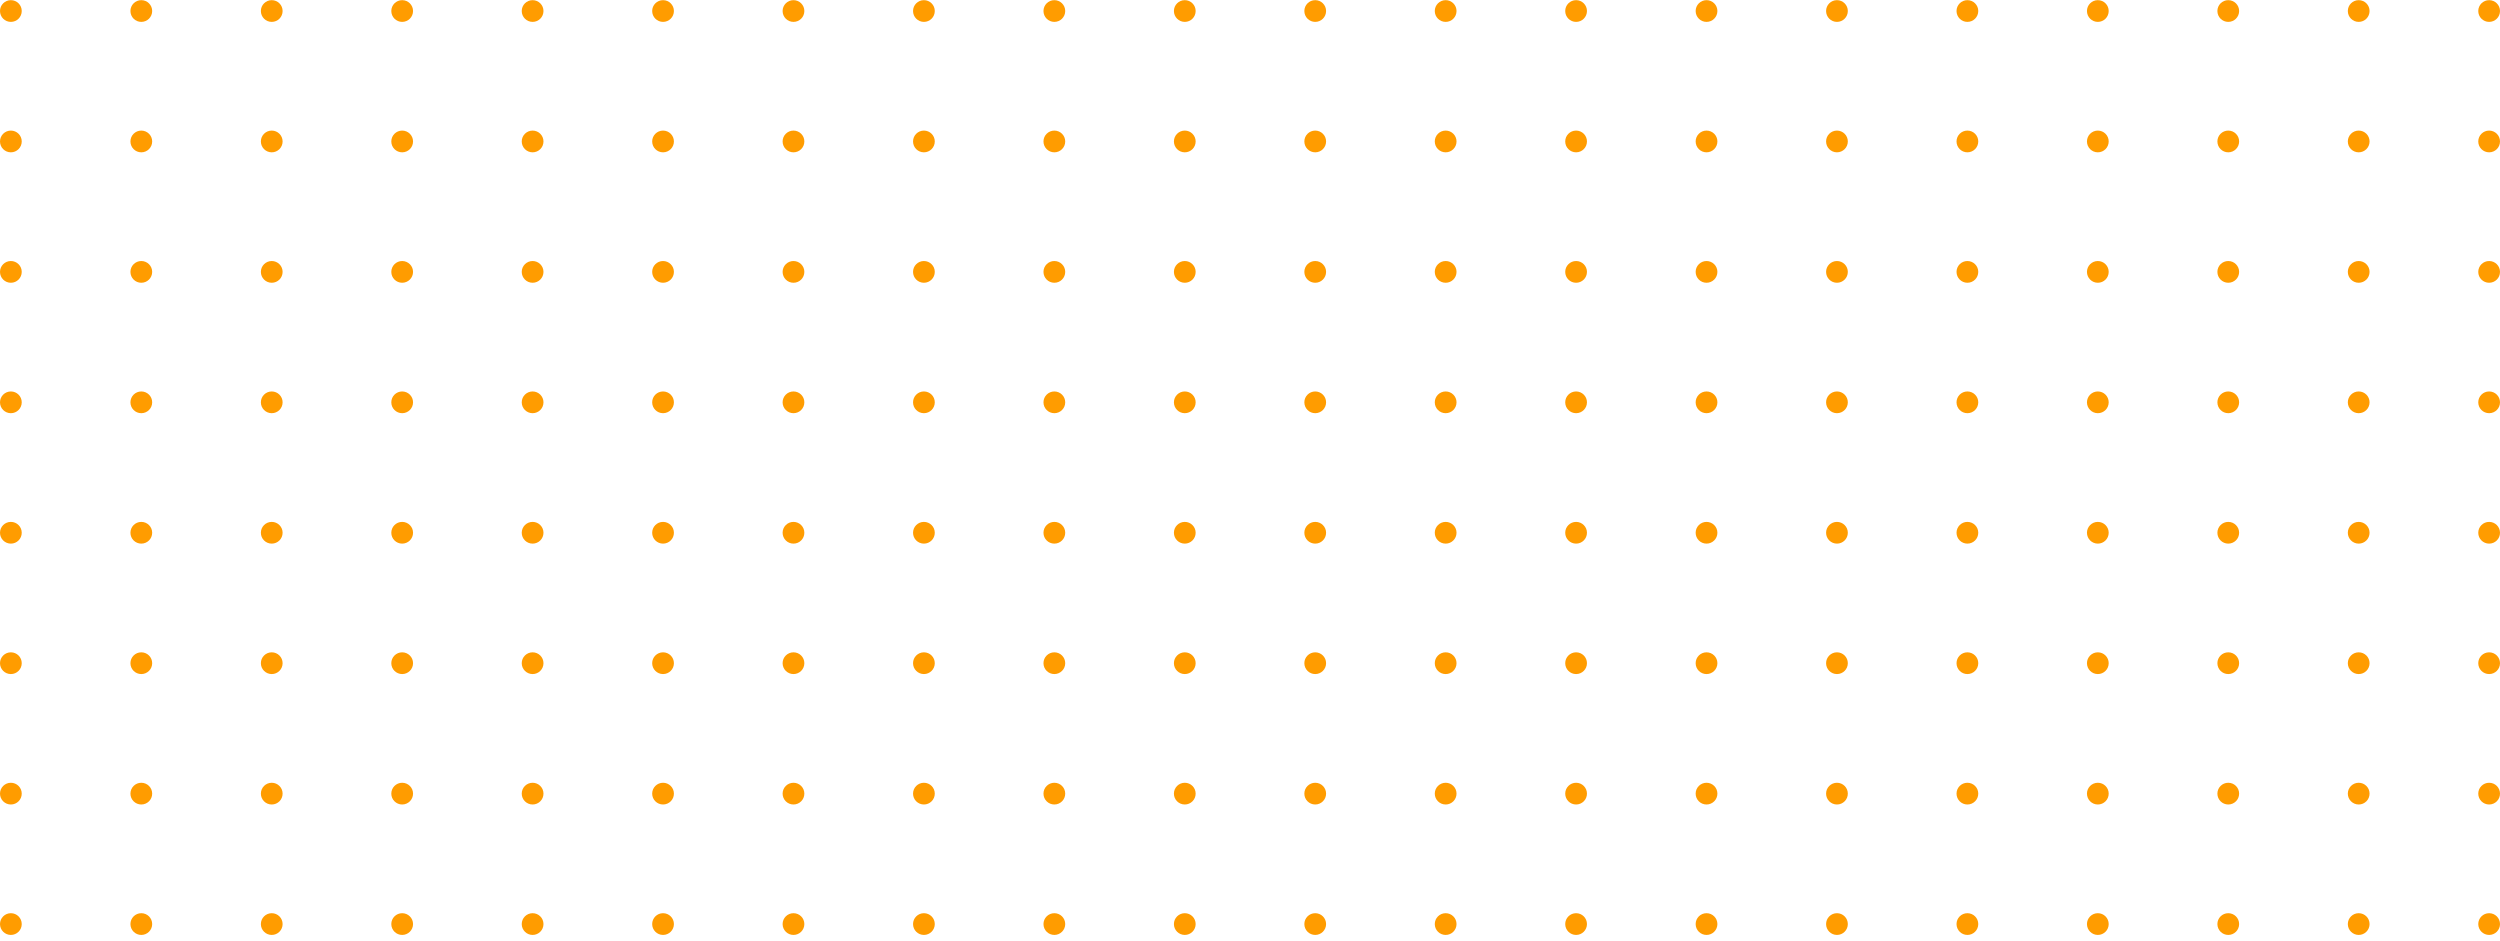
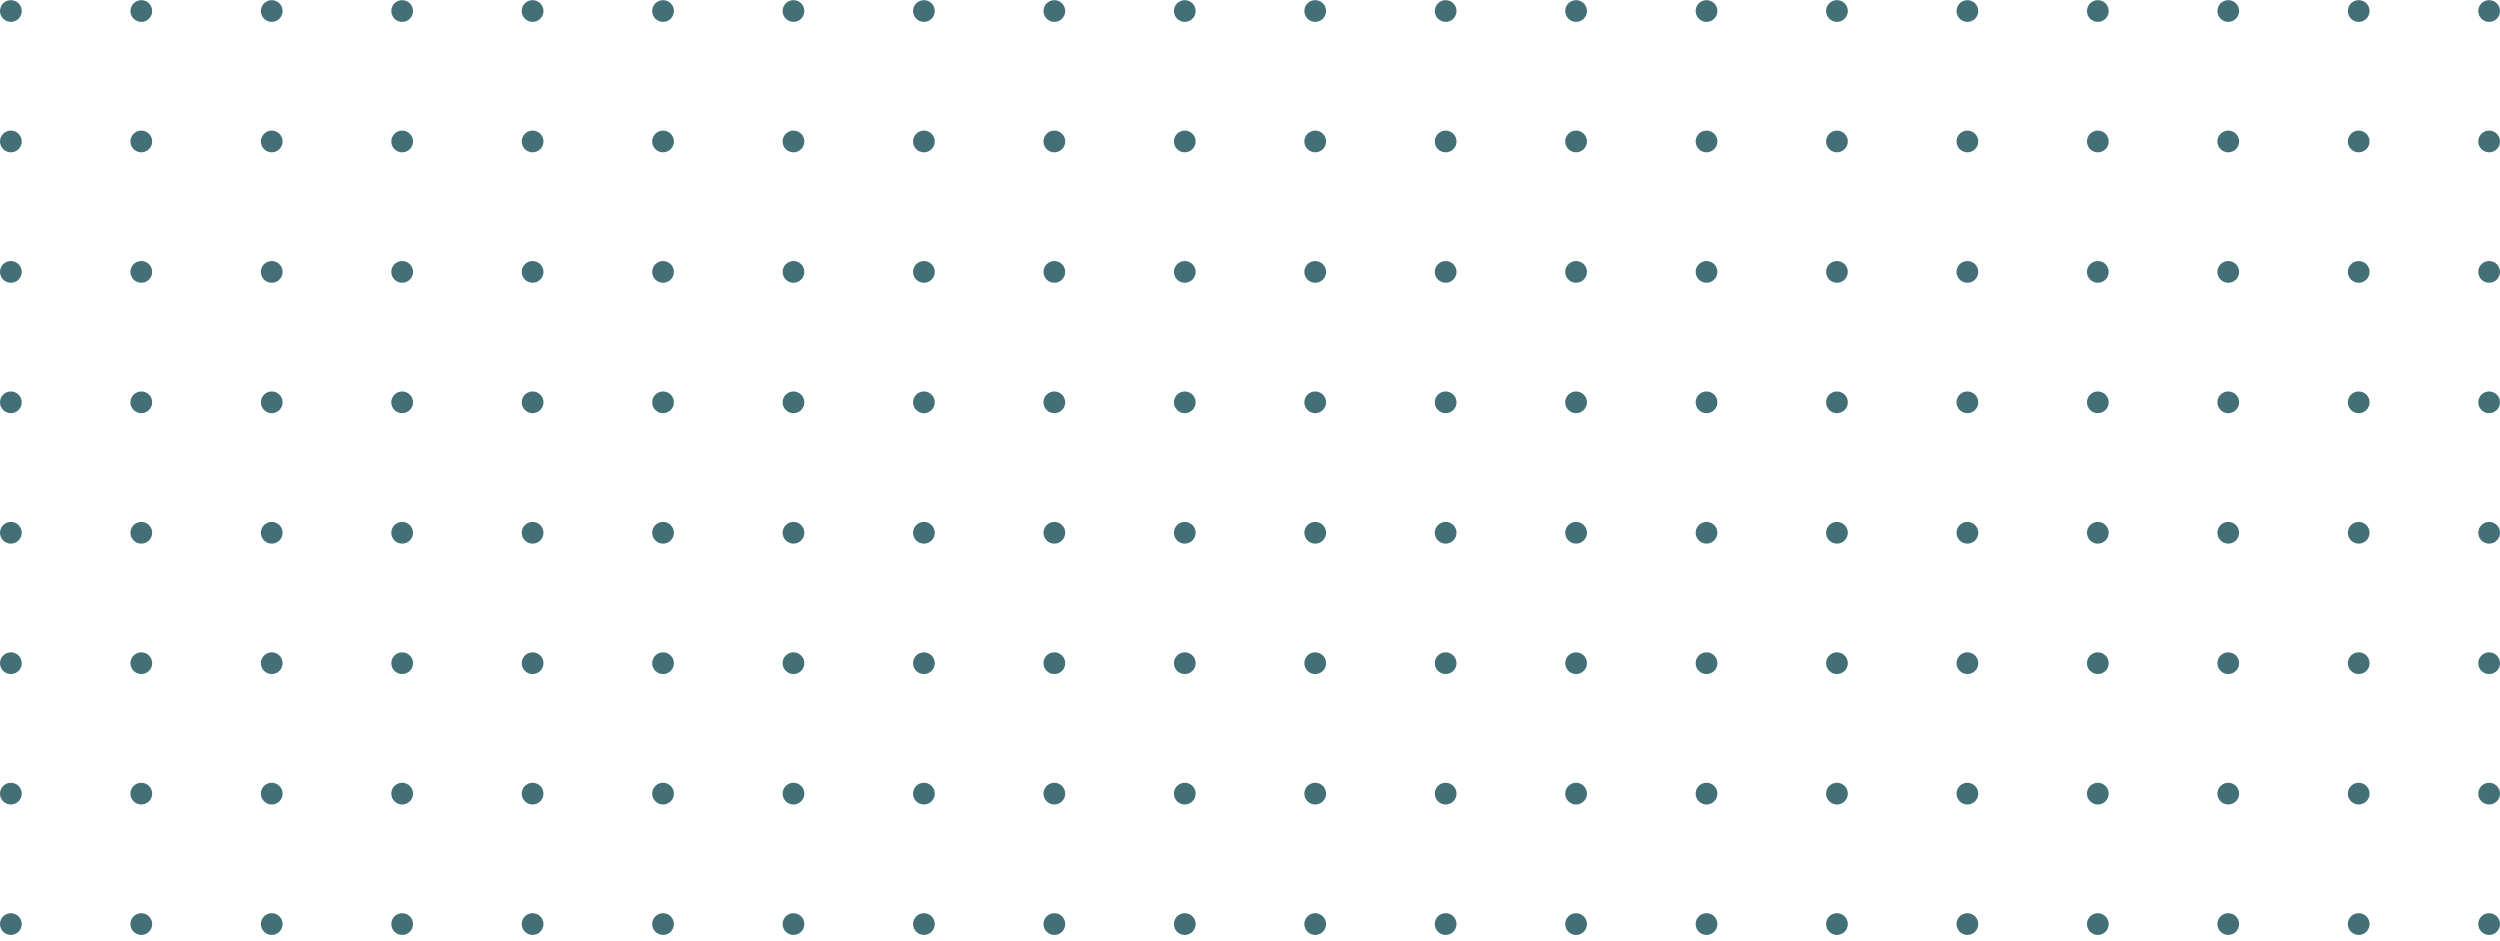
<svg xmlns="http://www.w3.org/2000/svg" width="460" height="173" fill="none">
-   <circle cx="2" cy="170.028" r="2" fill="#FF9C00" />
-   <circle cx="2" cy="146.028" r="2" fill="#FF9C00" />
-   <circle cx="2" cy="122.028" r="2" fill="#FF9C00" />
-   <circle cx="2" cy="98.028" r="2" fill="#FF9C00" />
-   <circle cx="2" cy="74.028" r="2" fill="#FF9C00" />
-   <circle cx="2" cy="50.028" r="2" fill="#FF9C00" />
-   <circle cx="2" cy="26.028" r="2" fill="#FF9C00" />
-   <circle cx="2" cy="2.028" r="2" fill="#FF9C00" />
-   <circle cx="26" cy="170.028" r="2" fill="#FF9C00" />
-   <circle cx="26" cy="146.028" r="2" fill="#FF9C00" />
-   <circle cx="26" cy="122.028" r="2" fill="#FF9C00" />
-   <circle cx="26" cy="98.028" r="2" fill="#FF9C00" />
-   <circle cx="26" cy="74.028" r="2" fill="#FF9C00" />
-   <circle cx="26" cy="50.028" r="2" fill="#FF9C00" />
-   <circle cx="26" cy="26.028" r="2" fill="#FF9C00" />
-   <circle cx="26" cy="2.028" r="2" fill="#FF9C00" />
-   <circle cx="50" cy="170.028" r="2" fill="#FF9C00" />
-   <circle cx="50" cy="146.028" r="2" fill="#FF9C00" />
-   <circle cx="50" cy="122.028" r="2" fill="#FF9C00" />
-   <circle cx="50" cy="98.028" r="2" fill="#FF9C00" />
-   <circle cx="50" cy="74.028" r="2" fill="#FF9C00" />
-   <circle cx="50" cy="50.028" r="2" fill="#FF9C00" />
-   <circle cx="50" cy="26.028" r="2" fill="#FF9C00" />
-   <circle cx="50" cy="2.028" r="2" fill="#FF9C00" />
-   <circle cx="74" cy="170.028" r="2" fill="#FF9C00" />
-   <circle cx="74" cy="146.028" r="2" fill="#FF9C00" />
-   <circle cx="74" cy="122.028" r="2" fill="#FF9C00" />
-   <circle cx="74" cy="98.028" r="2" fill="#FF9C00" />
-   <circle cx="74" cy="74.028" r="2" fill="#FF9C00" />
-   <circle cx="74" cy="50.028" r="2" fill="#FF9C00" />
-   <circle cx="74" cy="26.028" r="2" fill="#FF9C00" />
-   <circle cx="74" cy="2.028" r="2" fill="#FF9C00" />
-   <circle cx="98" cy="170.028" r="2" fill="#FF9C00" />
-   <circle cx="98" cy="146.028" r="2" fill="#FF9C00" />
-   <circle cx="98" cy="122.028" r="2" fill="#FF9C00" />
-   <circle cx="98" cy="98.028" r="2" fill="#FF9C00" />
-   <circle cx="98" cy="74.028" r="2" fill="#FF9C00" />
-   <circle cx="98" cy="50.028" r="2" fill="#FF9C00" />
-   <circle cx="98" cy="26.028" r="2" fill="#FF9C00" />
-   <circle cx="98" cy="2.028" r="2" fill="#FF9C00" />
-   <circle cx="122" cy="170.028" r="2" fill="#FF9C00" />
-   <circle cx="122" cy="146.028" r="2" fill="#FF9C00" />
-   <circle cx="122" cy="122.028" r="2" fill="#FF9C00" />
-   <circle cx="122" cy="98.028" r="2" fill="#FF9C00" />
-   <circle cx="122" cy="74.028" r="2" fill="#FF9C00" />
-   <circle cx="122" cy="50.028" r="2" fill="#FF9C00" />
-   <circle cx="122" cy="26.028" r="2" fill="#FF9C00" />
-   <circle cx="122" cy="2.028" r="2" fill="#FF9C00" />
-   <circle cx="146" cy="170.028" r="2" fill="#FF9C00" />
-   <circle cx="146" cy="146.028" r="2" fill="#FF9C00" />
-   <circle cx="146" cy="122.028" r="2" fill="#FF9C00" />
-   <circle cx="146" cy="98.028" r="2" fill="#FF9C00" />
-   <circle cx="146" cy="74.028" r="2" fill="#FF9C00" />
-   <circle cx="146" cy="50.028" r="2" fill="#FF9C00" />
-   <circle cx="146" cy="26.028" r="2" fill="#FF9C00" />
-   <circle cx="146" cy="2.028" r="2" fill="#FF9C00" />
-   <circle cx="170" cy="170.028" r="2" fill="#FF9C00" />
-   <circle cx="170" cy="146.028" r="2" fill="#FF9C00" />
-   <circle cx="170" cy="122.028" r="2" fill="#FF9C00" />
-   <circle cx="170" cy="98.028" r="2" fill="#FF9C00" />
-   <circle cx="170" cy="74.028" r="2" fill="#FF9C00" />
-   <circle cx="170" cy="50.028" r="2" fill="#FF9C00" />
-   <circle cx="170" cy="26.028" r="2" fill="#FF9C00" />
-   <circle cx="170" cy="2.028" r="2" fill="#FF9C00" />
-   <circle cx="194" cy="170.028" r="2" fill="#FF9C00" />
-   <circle cx="194" cy="146.028" r="2" fill="#FF9C00" />
-   <circle cx="194" cy="122.028" r="2" fill="#FF9C00" />
-   <circle cx="194" cy="98.028" r="2" fill="#FF9C00" />
-   <circle cx="194" cy="74.028" r="2" fill="#FF9C00" />
-   <circle cx="194" cy="50.028" r="2" fill="#FF9C00" />
-   <circle cx="194" cy="26.028" r="2" fill="#FF9C00" />
-   <circle cx="194" cy="2.028" r="2" fill="#FF9C00" />
-   <circle cx="218" cy="170.028" r="2" fill="#FF9C00" />
-   <circle cx="218" cy="146.028" r="2" fill="#FF9C00" />
-   <circle cx="218" cy="122.028" r="2" fill="#FF9C00" />
-   <circle cx="218" cy="98.028" r="2" fill="#FF9C00" />
-   <circle cx="218" cy="74.028" r="2" fill="#FF9C00" />
-   <circle cx="218" cy="50.028" r="2" fill="#FF9C00" />
-   <circle cx="218" cy="26.028" r="2" fill="#FF9C00" />
-   <circle cx="218" cy="2.028" r="2" fill="#FF9C00" />
-   <circle cx="242" cy="170.028" r="2" fill="#FF9C00" />
-   <circle cx="242" cy="146.028" r="2" fill="#FF9C00" />
-   <circle cx="242" cy="122.028" r="2" fill="#FF9C00" />
-   <circle cx="242" cy="98.028" r="2" fill="#FF9C00" />
-   <circle cx="242" cy="74.028" r="2" fill="#FF9C00" />
-   <circle cx="242" cy="50.028" r="2" fill="#FF9C00" />
-   <circle cx="242" cy="26.028" r="2" fill="#FF9C00" />
-   <circle cx="242" cy="2.028" r="2" fill="#FF9C00" />
-   <circle cx="266" cy="170.028" r="2" fill="#FF9C00" />
-   <circle cx="266" cy="146.028" r="2" fill="#FF9C00" />
-   <circle cx="266" cy="122.028" r="2" fill="#FF9C00" />
-   <circle cx="266" cy="98.028" r="2" fill="#FF9C00" />
-   <circle cx="266" cy="74.028" r="2" fill="#FF9C00" />
-   <circle cx="266" cy="50.028" r="2" fill="#FF9C00" />
-   <circle cx="266" cy="26.028" r="2" fill="#FF9C00" />
-   <circle cx="266" cy="2.028" r="2" fill="#FF9C00" />
-   <circle cx="290" cy="170.028" r="2" fill="#FF9C00" />
-   <circle cx="290" cy="146.028" r="2" fill="#FF9C00" />
-   <circle cx="290" cy="122.028" r="2" fill="#FF9C00" />
-   <circle cx="290" cy="98.028" r="2" fill="#FF9C00" />
-   <circle cx="290" cy="74.028" r="2" fill="#FF9C00" />
-   <circle cx="290" cy="50.028" r="2" fill="#FF9C00" />
-   <circle cx="290" cy="26.028" r="2" fill="#FF9C00" />
-   <circle cx="290" cy="2.028" r="2" fill="#FF9C00" />
-   <circle cx="314" cy="170.028" r="2" fill="#FF9C00" />
-   <circle cx="314" cy="146.028" r="2" fill="#FF9C00" />
-   <circle cx="314" cy="122.028" r="2" fill="#FF9C00" />
-   <circle cx="314" cy="98.028" r="2" fill="#FF9C00" />
-   <circle cx="314" cy="74.028" r="2" fill="#FF9C00" />
-   <circle cx="314" cy="50.028" r="2" fill="#FF9C00" />
-   <circle cx="314" cy="26.028" r="2" fill="#FF9C00" />
-   <circle cx="314" cy="2.028" r="2" fill="#FF9C00" />
-   <circle cx="338" cy="170.028" r="2" fill="#FF9C00" />
-   <circle cx="338" cy="146.028" r="2" fill="#FF9C00" />
-   <circle cx="338" cy="122.028" r="2" fill="#FF9C00" />
-   <circle cx="338" cy="98.028" r="2" fill="#FF9C00" />
-   <circle cx="338" cy="74.028" r="2" fill="#FF9C00" />
-   <circle cx="338" cy="50.028" r="2" fill="#FF9C00" />
-   <circle cx="338" cy="26.028" r="2" fill="#FF9C00" />
-   <circle cx="338" cy="2.028" r="2" fill="#FF9C00" />
-   <circle cx="362" cy="170.028" r="2" fill="#FF9C00" />
-   <circle cx="362" cy="146.028" r="2" fill="#FF9C00" />
-   <circle cx="362" cy="122.028" r="2" fill="#FF9C00" />
-   <circle cx="362" cy="98.028" r="2" fill="#FF9C00" />
-   <circle cx="362" cy="74.028" r="2" fill="#FF9C00" />
-   <circle cx="362" cy="50.028" r="2" fill="#FF9C00" />
-   <circle cx="362" cy="26.028" r="2" fill="#FF9C00" />
-   <circle cx="362" cy="2.028" r="2" fill="#FF9C00" />
-   <circle cx="386" cy="170.028" r="2" fill="#FF9C00" />
-   <circle cx="386" cy="146.028" r="2" fill="#FF9C00" />
-   <circle cx="386" cy="122.028" r="2" fill="#FF9C00" />
-   <circle cx="386" cy="98.028" r="2" fill="#FF9C00" />
-   <circle cx="386" cy="74.028" r="2" fill="#FF9C00" />
-   <circle cx="386" cy="50.028" r="2" fill="#FF9C00" />
-   <circle cx="386" cy="26.028" r="2" fill="#FF9C00" />
-   <circle cx="386" cy="2.028" r="2" fill="#FF9C00" />
-   <circle cx="410" cy="170.028" r="2" fill="#FF9C00" />
-   <circle cx="410" cy="146.028" r="2" fill="#FF9C00" />
-   <circle cx="410" cy="122.028" r="2" fill="#FF9C00" />
-   <circle cx="410" cy="98.028" r="2" fill="#FF9C00" />
-   <circle cx="410" cy="74.028" r="2" fill="#FF9C00" />
-   <circle cx="410" cy="50.028" r="2" fill="#FF9C00" />
-   <circle cx="410" cy="26.028" r="2" fill="#FF9C00" />
-   <circle cx="410" cy="2.028" r="2" fill="#FF9C00" />
-   <circle cx="434" cy="170.028" r="2" fill="#FF9C00" />
-   <circle cx="434" cy="146.028" r="2" fill="#FF9C00" />
-   <circle cx="434" cy="122.028" r="2" fill="#FF9C00" />
-   <circle cx="434" cy="98.028" r="2" fill="#FF9C00" />
-   <circle cx="434" cy="74.028" r="2" fill="#FF9C00" />
-   <circle cx="434" cy="50.028" r="2" fill="#FF9C00" />
-   <circle cx="434" cy="26.028" r="2" fill="#FF9C00" />
-   <circle cx="434" cy="2.028" r="2" fill="#FF9C00" />
-   <circle cx="458" cy="170.028" r="2" fill="#FF9C00" />
-   <circle cx="458" cy="146.028" r="2" fill="#FF9C00" />
-   <circle cx="458" cy="122.028" r="2" fill="#FF9C00" />
-   <circle cx="458" cy="98.028" r="2" fill="#FF9C00" />
-   <circle cx="458" cy="74.028" r="2" fill="#FF9C00" />
-   <circle cx="458" cy="50.028" r="2" fill="#FF9C00" />
-   <circle cx="458" cy="26.028" r="2" fill="#FF9C00" />
-   <circle cx="458" cy="2.028" r="2" fill="#FF9C00" />
+   <circle cx="2" cy="170.028" r="2" fill="#437077" />
+   <circle cx="2" cy="146.028" r="2" fill="#437077" />
+   <circle cx="2" cy="122.028" r="2" fill="#437077" />
+   <circle cx="2" cy="98.028" r="2" fill="#437077" />
+   <circle cx="2" cy="74.028" r="2" fill="#437077" />
+   <circle cx="2" cy="50.028" r="2" fill="#437077" />
+   <circle cx="2" cy="26.028" r="2" fill="#437077" />
+   <circle cx="2" cy="2.028" r="2" fill="#437077" />
+   <circle cx="26" cy="170.028" r="2" fill="#437077" />
+   <circle cx="26" cy="146.028" r="2" fill="#437077" />
+   <circle cx="26" cy="122.028" r="2" fill="#437077" />
+   <circle cx="26" cy="98.028" r="2" fill="#437077" />
+   <circle cx="26" cy="74.028" r="2" fill="#437077" />
+   <circle cx="26" cy="50.028" r="2" fill="#437077" />
+   <circle cx="26" cy="26.028" r="2" fill="#437077" />
+   <circle cx="26" cy="2.028" r="2" fill="#437077" />
+   <circle cx="50" cy="170.028" r="2" fill="#437077" />
+   <circle cx="50" cy="146.028" r="2" fill="#437077" />
+   <circle cx="50" cy="122.028" r="2" fill="#437077" />
+   <circle cx="50" cy="98.028" r="2" fill="#437077" />
+   <circle cx="50" cy="74.028" r="2" fill="#437077" />
+   <circle cx="50" cy="50.028" r="2" fill="#437077" />
+   <circle cx="50" cy="26.028" r="2" fill="#437077" />
+   <circle cx="50" cy="2.028" r="2" fill="#437077" />
+   <circle cx="74" cy="170.028" r="2" fill="#437077" />
+   <circle cx="74" cy="146.028" r="2" fill="#437077" />
+   <circle cx="74" cy="122.028" r="2" fill="#437077" />
+   <circle cx="74" cy="98.028" r="2" fill="#437077" />
+   <circle cx="74" cy="74.028" r="2" fill="#437077" />
+   <circle cx="74" cy="50.028" r="2" fill="#437077" />
+   <circle cx="74" cy="26.028" r="2" fill="#437077" />
+   <circle cx="74" cy="2.028" r="2" fill="#437077" />
+   <circle cx="98" cy="170.028" r="2" fill="#437077" />
+   <circle cx="98" cy="146.028" r="2" fill="#437077" />
+   <circle cx="98" cy="122.028" r="2" fill="#437077" />
+   <circle cx="98" cy="98.028" r="2" fill="#437077" />
+   <circle cx="98" cy="74.028" r="2" fill="#437077" />
+   <circle cx="98" cy="50.028" r="2" fill="#437077" />
+   <circle cx="98" cy="26.028" r="2" fill="#437077" />
+   <circle cx="98" cy="2.028" r="2" fill="#437077" />
+   <circle cx="122" cy="170.028" r="2" fill="#437077" />
+   <circle cx="122" cy="146.028" r="2" fill="#437077" />
+   <circle cx="122" cy="122.028" r="2" fill="#437077" />
+   <circle cx="122" cy="98.028" r="2" fill="#437077" />
+   <circle cx="122" cy="74.028" r="2" fill="#437077" />
+   <circle cx="122" cy="50.028" r="2" fill="#437077" />
+   <circle cx="122" cy="26.028" r="2" fill="#437077" />
+   <circle cx="122" cy="2.028" r="2" fill="#437077" />
+   <circle cx="146" cy="170.028" r="2" fill="#437077" />
+   <circle cx="146" cy="146.028" r="2" fill="#437077" />
+   <circle cx="146" cy="122.028" r="2" fill="#437077" />
+   <circle cx="146" cy="98.028" r="2" fill="#437077" />
+   <circle cx="146" cy="74.028" r="2" fill="#437077" />
+   <circle cx="146" cy="50.028" r="2" fill="#437077" />
+   <circle cx="146" cy="26.028" r="2" fill="#437077" />
+   <circle cx="146" cy="2.028" r="2" fill="#437077" />
+   <circle cx="170" cy="170.028" r="2" fill="#437077" />
+   <circle cx="170" cy="146.028" r="2" fill="#437077" />
+   <circle cx="170" cy="122.028" r="2" fill="#437077" />
+   <circle cx="170" cy="98.028" r="2" fill="#437077" />
+   <circle cx="170" cy="74.028" r="2" fill="#437077" />
+   <circle cx="170" cy="50.028" r="2" fill="#437077" />
+   <circle cx="170" cy="26.028" r="2" fill="#437077" />
+   <circle cx="170" cy="2.028" r="2" fill="#437077" />
+   <circle cx="194" cy="170.028" r="2" fill="#437077" />
+   <circle cx="194" cy="146.028" r="2" fill="#437077" />
+   <circle cx="194" cy="122.028" r="2" fill="#437077" />
+   <circle cx="194" cy="98.028" r="2" fill="#437077" />
+   <circle cx="194" cy="74.028" r="2" fill="#437077" />
+   <circle cx="194" cy="50.028" r="2" fill="#437077" />
+   <circle cx="194" cy="26.028" r="2" fill="#437077" />
+   <circle cx="194" cy="2.028" r="2" fill="#437077" />
+   <circle cx="218" cy="170.028" r="2" fill="#437077" />
+   <circle cx="218" cy="146.028" r="2" fill="#437077" />
+   <circle cx="218" cy="122.028" r="2" fill="#437077" />
+   <circle cx="218" cy="98.028" r="2" fill="#437077" />
+   <circle cx="218" cy="74.028" r="2" fill="#437077" />
+   <circle cx="218" cy="50.028" r="2" fill="#437077" />
+   <circle cx="218" cy="26.028" r="2" fill="#437077" />
+   <circle cx="218" cy="2.028" r="2" fill="#437077" />
+   <circle cx="242" cy="170.028" r="2" fill="#437077" />
+   <circle cx="242" cy="146.028" r="2" fill="#437077" />
+   <circle cx="242" cy="122.028" r="2" fill="#437077" />
+   <circle cx="242" cy="98.028" r="2" fill="#437077" />
+   <circle cx="242" cy="74.028" r="2" fill="#437077" />
+   <circle cx="242" cy="50.028" r="2" fill="#437077" />
+   <circle cx="242" cy="26.028" r="2" fill="#437077" />
+   <circle cx="242" cy="2.028" r="2" fill="#437077" />
+   <circle cx="266" cy="170.028" r="2" fill="#437077" />
+   <circle cx="266" cy="146.028" r="2" fill="#437077" />
+   <circle cx="266" cy="122.028" r="2" fill="#437077" />
+   <circle cx="266" cy="98.028" r="2" fill="#437077" />
+   <circle cx="266" cy="74.028" r="2" fill="#437077" />
+   <circle cx="266" cy="50.028" r="2" fill="#437077" />
+   <circle cx="266" cy="26.028" r="2" fill="#437077" />
+   <circle cx="266" cy="2.028" r="2" fill="#437077" />
+   <circle cx="290" cy="170.028" r="2" fill="#437077" />
+   <circle cx="290" cy="146.028" r="2" fill="#437077" />
+   <circle cx="290" cy="122.028" r="2" fill="#437077" />
+   <circle cx="290" cy="98.028" r="2" fill="#437077" />
+   <circle cx="290" cy="74.028" r="2" fill="#437077" />
+   <circle cx="290" cy="50.028" r="2" fill="#437077" />
+   <circle cx="290" cy="26.028" r="2" fill="#437077" />
+   <circle cx="290" cy="2.028" r="2" fill="#437077" />
+   <circle cx="314" cy="170.028" r="2" fill="#437077" />
+   <circle cx="314" cy="146.028" r="2" fill="#437077" />
+   <circle cx="314" cy="122.028" r="2" fill="#437077" />
+   <circle cx="314" cy="98.028" r="2" fill="#437077" />
+   <circle cx="314" cy="74.028" r="2" fill="#437077" />
+   <circle cx="314" cy="50.028" r="2" fill="#437077" />
+   <circle cx="314" cy="26.028" r="2" fill="#437077" />
+   <circle cx="314" cy="2.028" r="2" fill="#437077" />
+   <circle cx="338" cy="170.028" r="2" fill="#437077" />
+   <circle cx="338" cy="146.028" r="2" fill="#437077" />
+   <circle cx="338" cy="122.028" r="2" fill="#437077" />
+   <circle cx="338" cy="98.028" r="2" fill="#437077" />
+   <circle cx="338" cy="74.028" r="2" fill="#437077" />
+   <circle cx="338" cy="50.028" r="2" fill="#437077" />
+   <circle cx="338" cy="26.028" r="2" fill="#437077" />
+   <circle cx="338" cy="2.028" r="2" fill="#437077" />
+   <circle cx="362" cy="170.028" r="2" fill="#437077" />
+   <circle cx="362" cy="146.028" r="2" fill="#437077" />
+   <circle cx="362" cy="122.028" r="2" fill="#437077" />
+   <circle cx="362" cy="98.028" r="2" fill="#437077" />
+   <circle cx="362" cy="74.028" r="2" fill="#437077" />
+   <circle cx="362" cy="50.028" r="2" fill="#437077" />
+   <circle cx="362" cy="26.028" r="2" fill="#437077" />
+   <circle cx="362" cy="2.028" r="2" fill="#437077" />
+   <circle cx="386" cy="170.028" r="2" fill="#437077" />
+   <circle cx="386" cy="146.028" r="2" fill="#437077" />
+   <circle cx="386" cy="122.028" r="2" fill="#437077" />
+   <circle cx="386" cy="98.028" r="2" fill="#437077" />
+   <circle cx="386" cy="74.028" r="2" fill="#437077" />
+   <circle cx="386" cy="50.028" r="2" fill="#437077" />
+   <circle cx="386" cy="26.028" r="2" fill="#437077" />
+   <circle cx="386" cy="2.028" r="2" fill="#437077" />
+   <circle cx="410" cy="170.028" r="2" fill="#437077" />
+   <circle cx="410" cy="146.028" r="2" fill="#437077" />
+   <circle cx="410" cy="122.028" r="2" fill="#437077" />
+   <circle cx="410" cy="98.028" r="2" fill="#437077" />
+   <circle cx="410" cy="74.028" r="2" fill="#437077" />
+   <circle cx="410" cy="50.028" r="2" fill="#437077" />
+   <circle cx="410" cy="26.028" r="2" fill="#437077" />
+   <circle cx="410" cy="2.028" r="2" fill="#437077" />
+   <circle cx="434" cy="170.028" r="2" fill="#437077" />
+   <circle cx="434" cy="146.028" r="2" fill="#437077" />
+   <circle cx="434" cy="122.028" r="2" fill="#437077" />
+   <circle cx="434" cy="98.028" r="2" fill="#437077" />
+   <circle cx="434" cy="74.028" r="2" fill="#437077" />
+   <circle cx="434" cy="50.028" r="2" fill="#437077" />
+   <circle cx="434" cy="26.028" r="2" fill="#437077" />
+   <circle cx="434" cy="2.028" r="2" fill="#437077" />
+   <circle cx="458" cy="170.028" r="2" fill="#437077" />
+   <circle cx="458" cy="146.028" r="2" fill="#437077" />
+   <circle cx="458" cy="122.028" r="2" fill="#437077" />
+   <circle cx="458" cy="98.028" r="2" fill="#437077" />
+   <circle cx="458" cy="74.028" r="2" fill="#437077" />
+   <circle cx="458" cy="50.028" r="2" fill="#437077" />
+   <circle cx="458" cy="26.028" r="2" fill="#437077" />
+   <circle cx="458" cy="2.028" r="2" fill="#437077" />
</svg>
